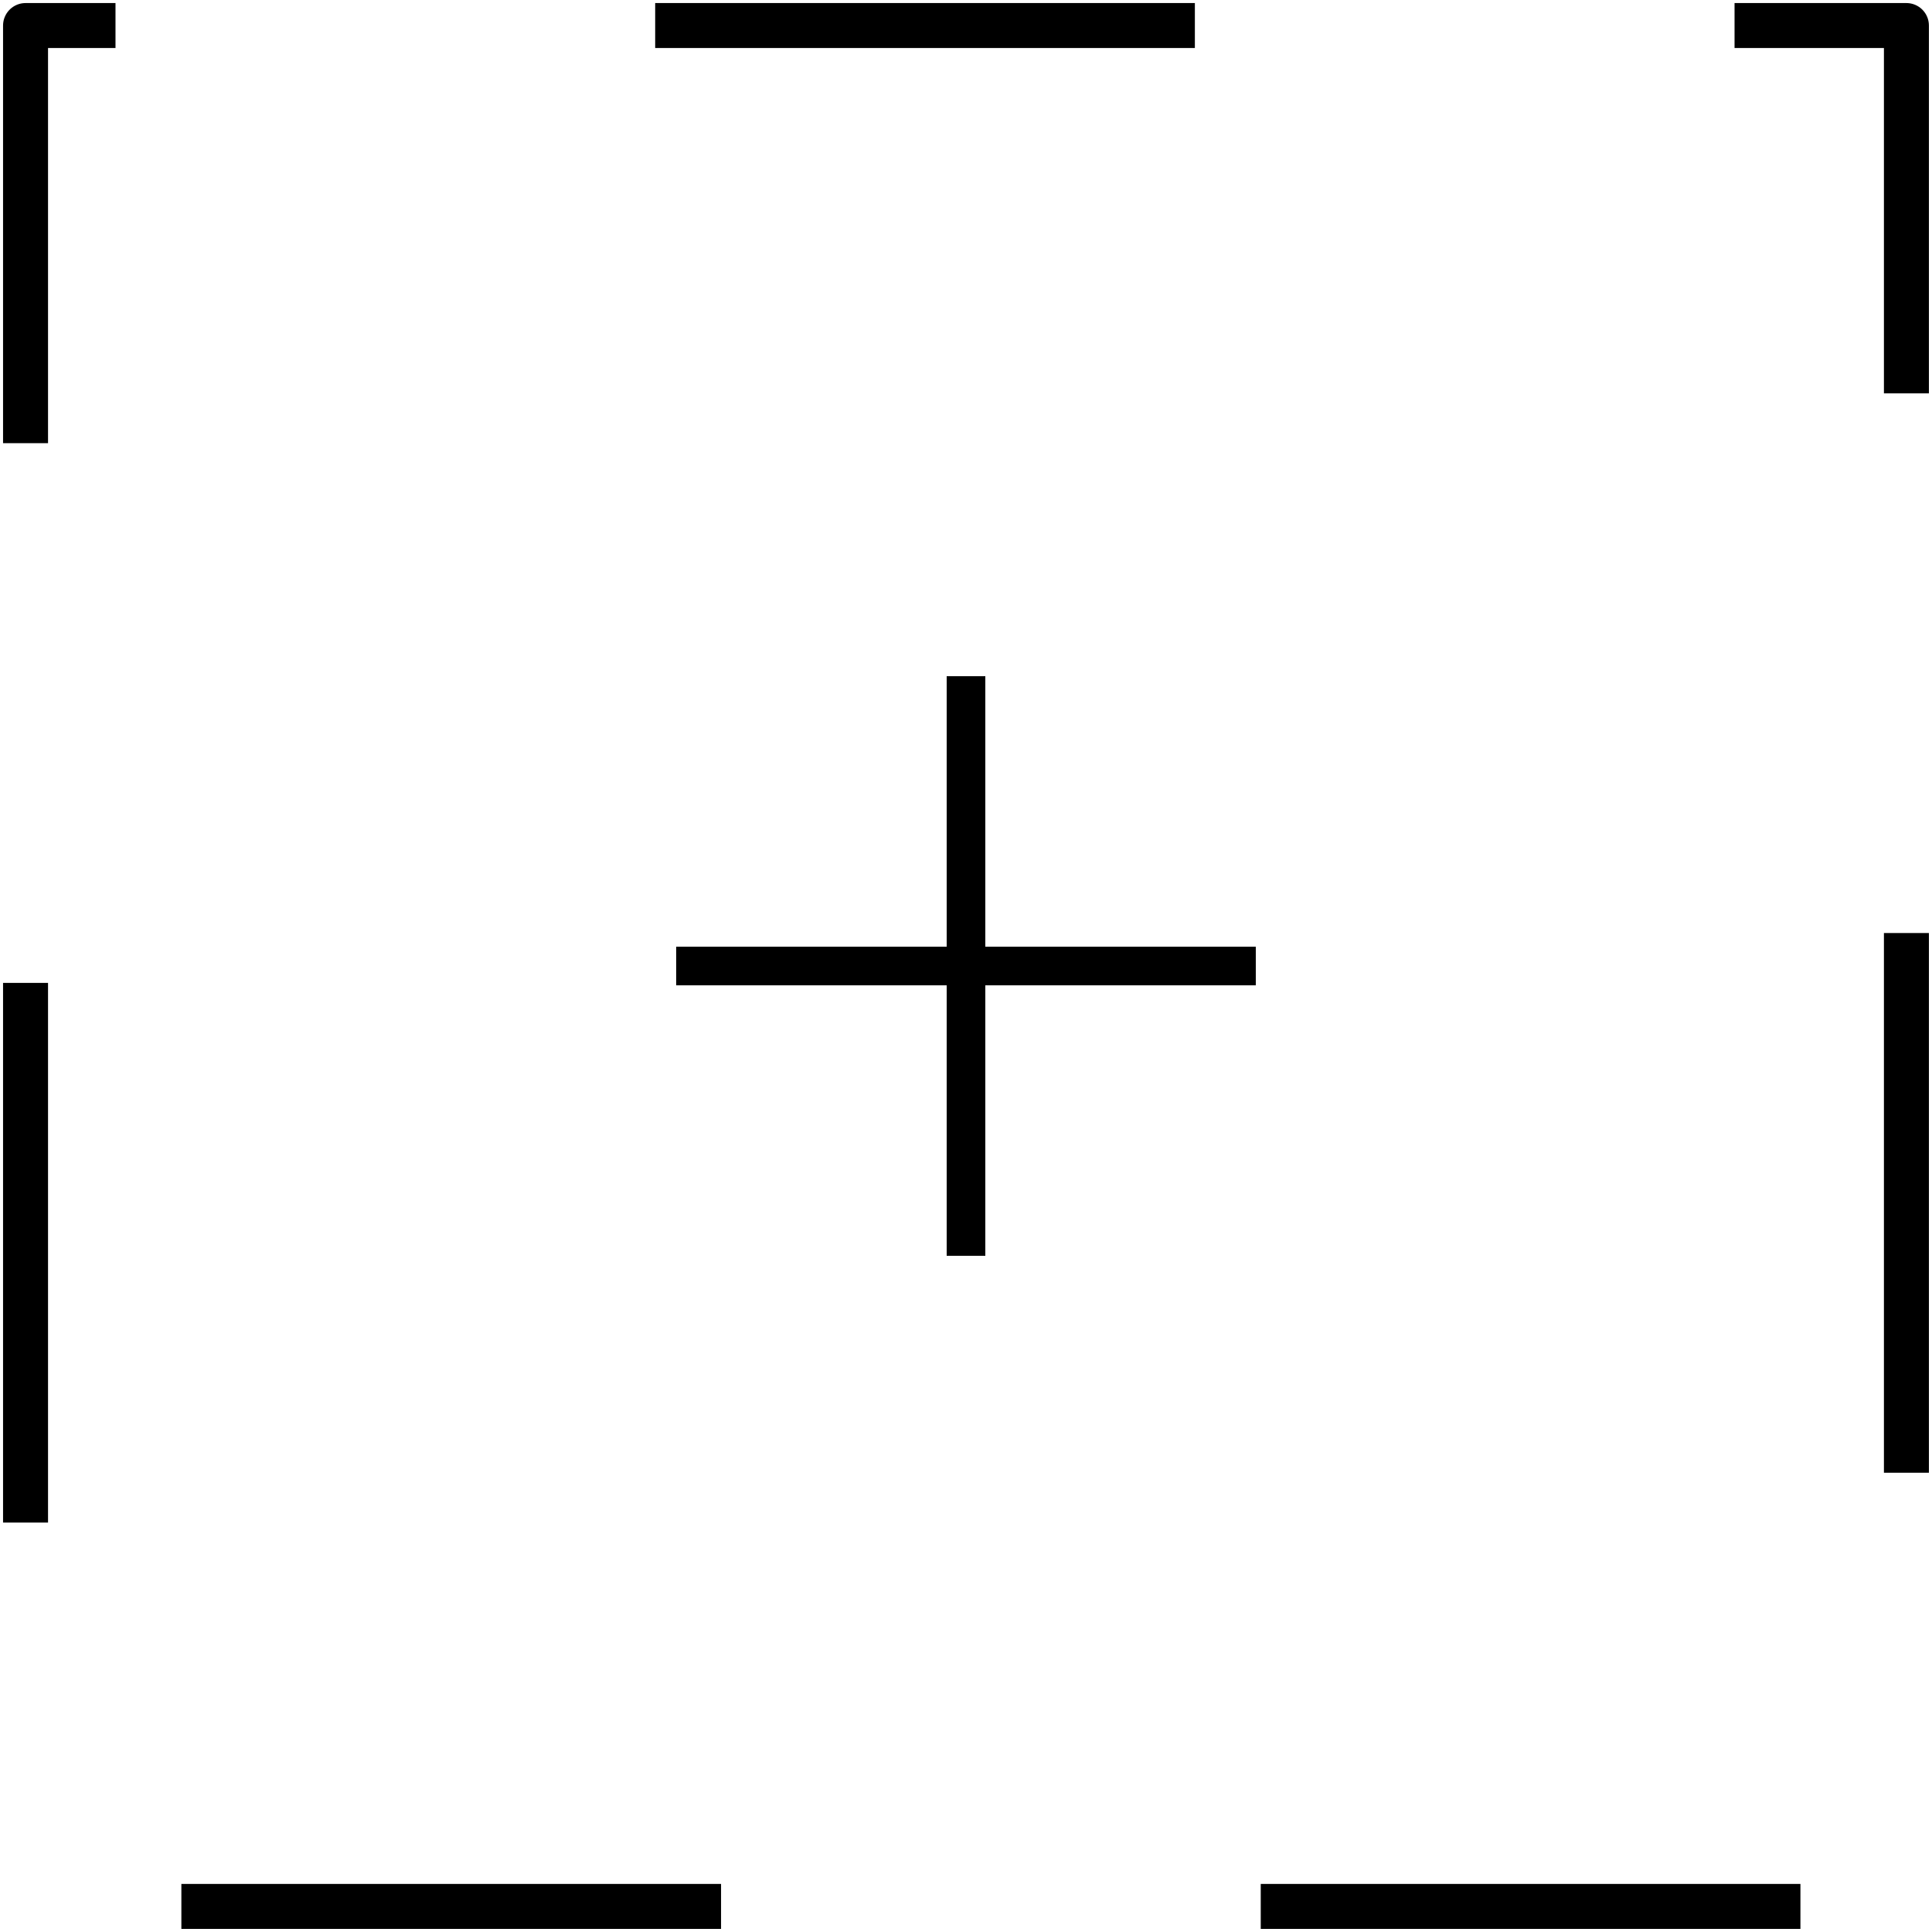
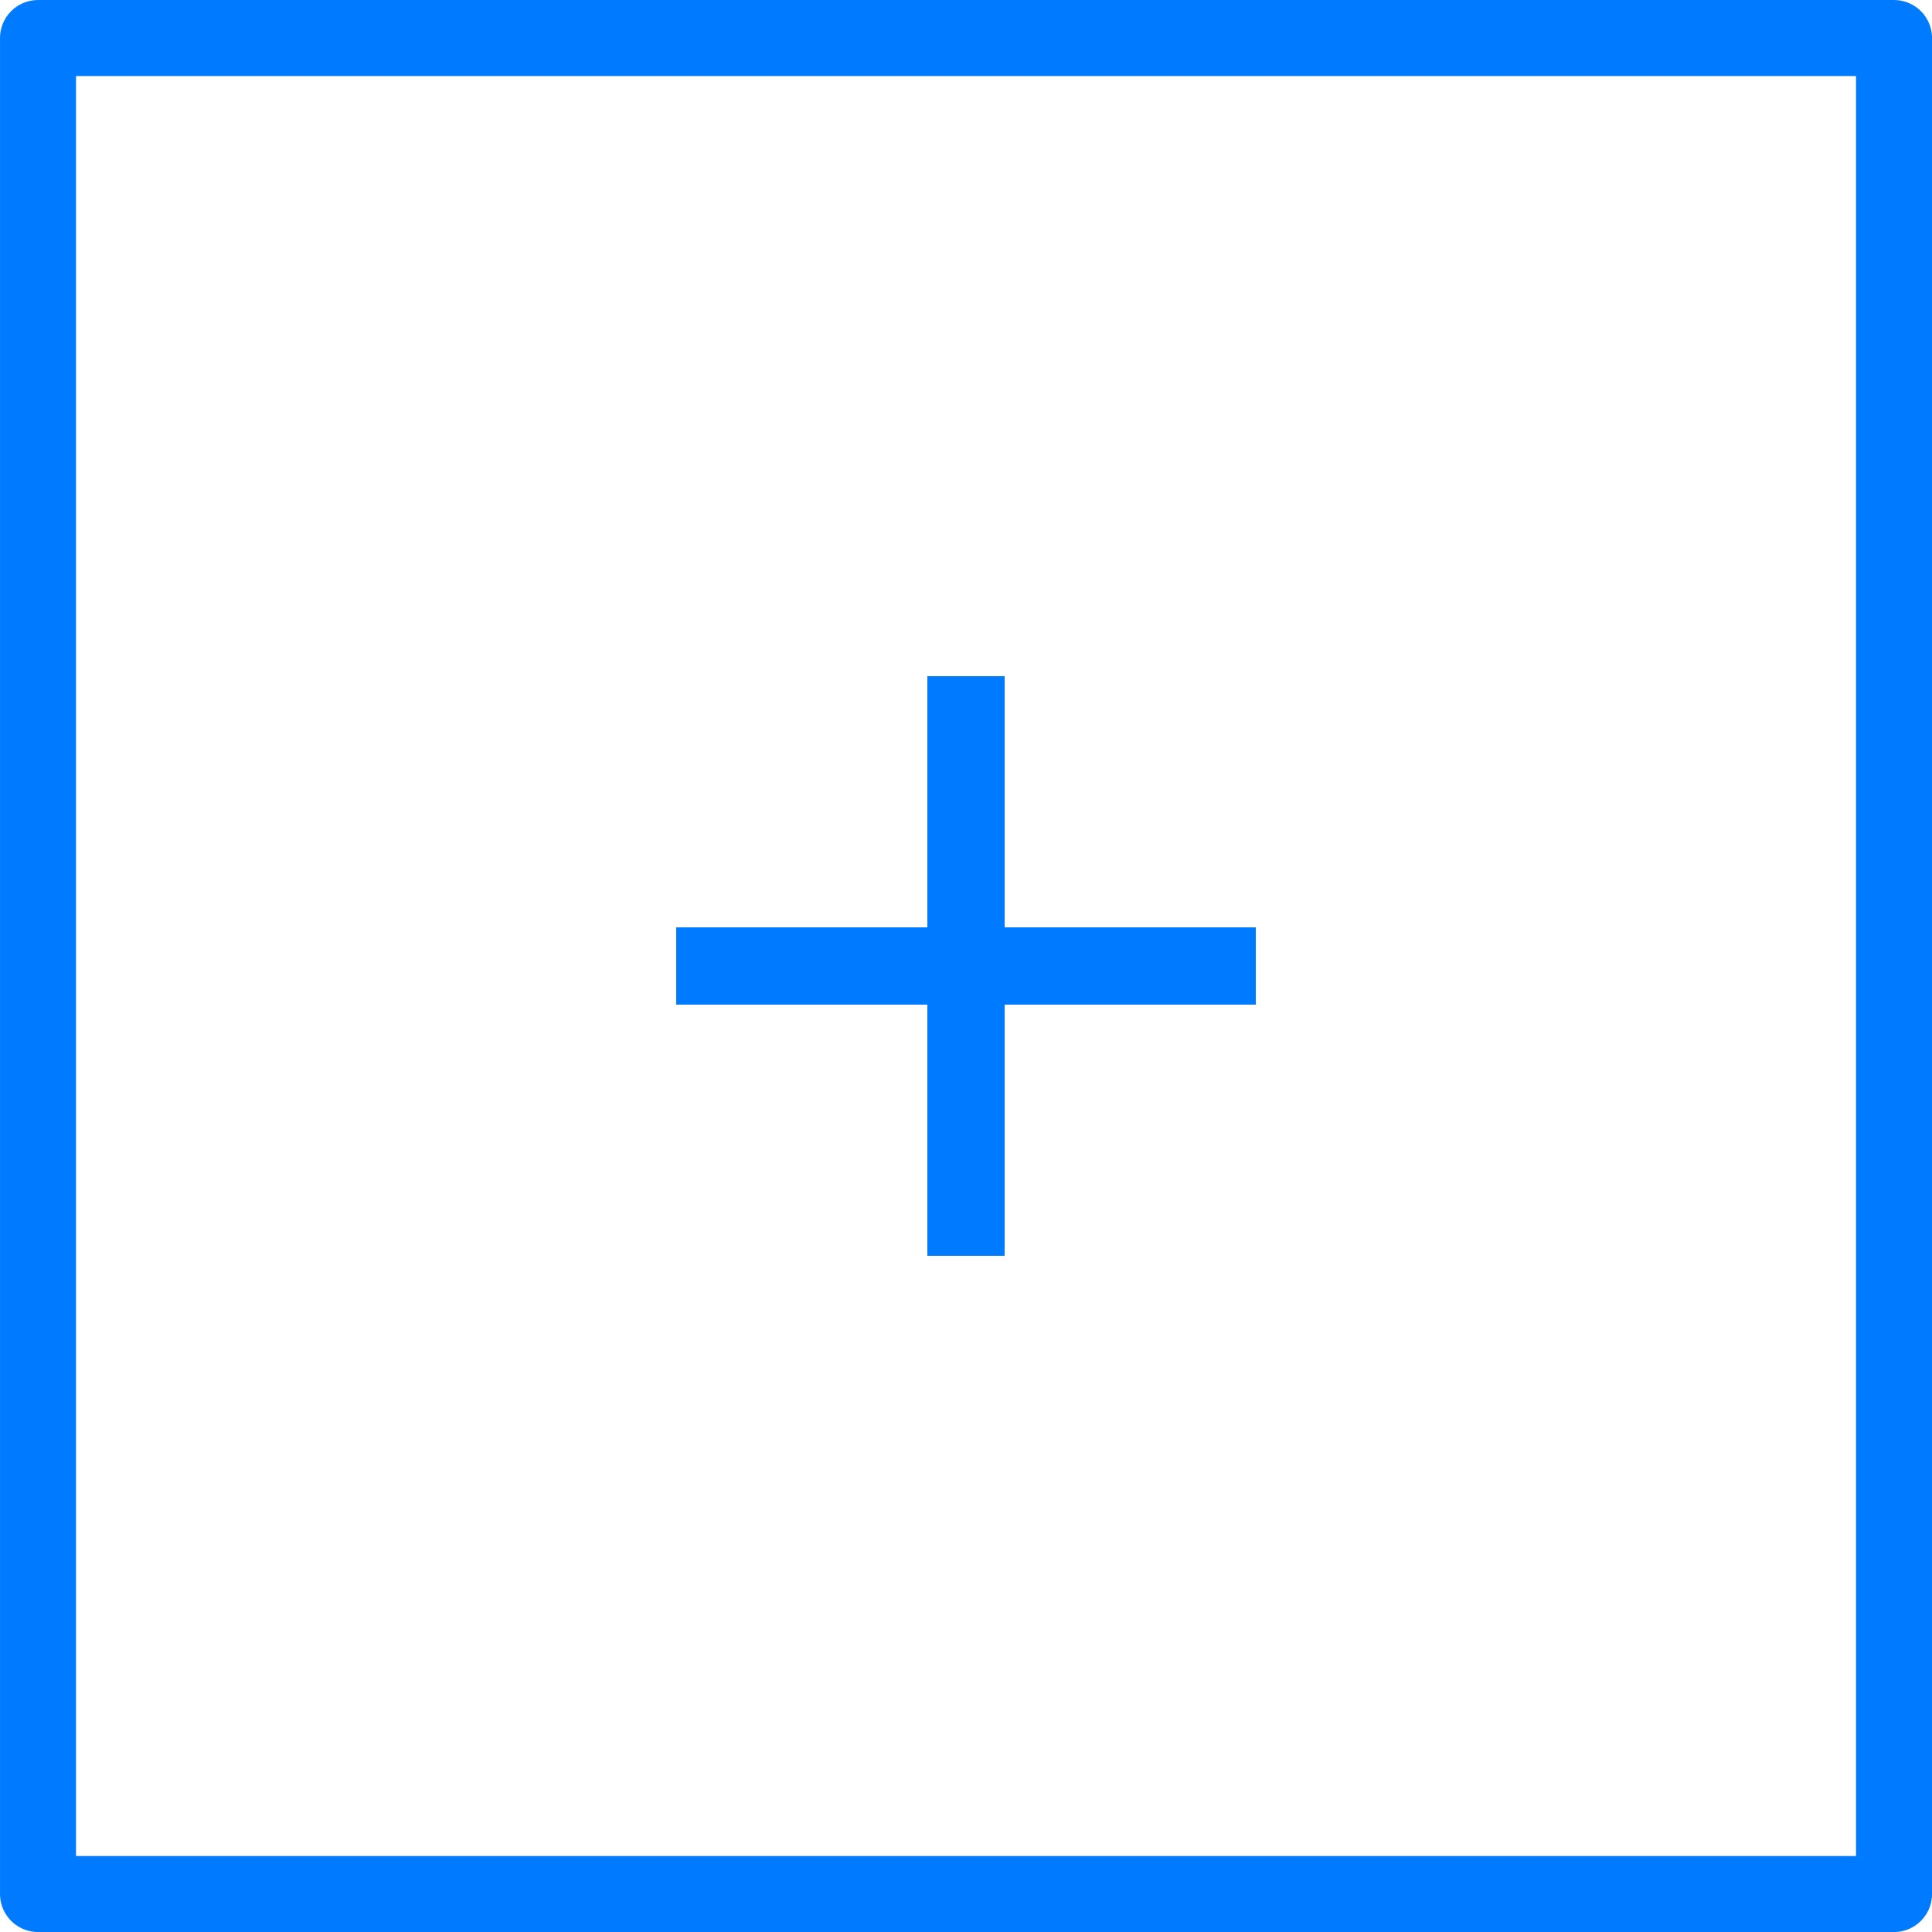
<svg xmlns="http://www.w3.org/2000/svg" width="50mm" height="50mm" viewBox="0 0 50 50" version="1.1" id="svg8">
  <defs id="defs2" />
  <g id="layer1" transform="translate(0,-247)">
-     <rect id="rect10" width="48.677" height="48.677" x="0.661" y="247.661" style="fill:none;stroke:#000000;stroke-width:1.164;stroke-linejoin:round;stroke-miterlimit:4;stroke-dasharray:13.967,13.967;stroke-dashoffset:11.639;stroke-opacity:1" />
-     <rect style="fill:#000000;fill-opacity:1;stroke:none;stroke-width:0.588;stroke-linejoin:round;stroke-miterlimit:4;stroke-dasharray:14.114, 0.588;stroke-dashoffset:49.986;stroke-opacity:1" id="rect4547" width="1" height="15" x="24.5" y="264.5" />
-     <rect style="fill:#000000;fill-opacity:1;stroke:none;stroke-width:0.588;stroke-linejoin:round;stroke-miterlimit:4;stroke-dasharray:14.114, 0.588;stroke-dashoffset:49.986;stroke-opacity:1" id="rect4547-6" width="15" height="1" x="17.5" y="271.5" />
+     <rect id="rect10" width="48.033" height="48.033" x="0.984" y="247.984" style="fill:none;stroke:#007bff;stroke-width:1.967;stroke-linejoin:round;stroke-miterlimit:4;stroke-dasharray:none;stroke-dashoffset:11.64;stroke-opacity:1" />
+     <rect style="fill:#007bff;fill-opacity:1;stroke:none;stroke-width:0.832;stroke-linejoin:round;stroke-miterlimit:4;stroke-dasharray:19.96, 0.832;stroke-dashoffset:49.986;stroke-opacity:1" id="rect4547" width="2" height="15" x="24" y="264.5" />
+     <rect style="fill:#007bff;fill-opacity:1;stroke:none;stroke-width:0.832;stroke-linejoin:round;stroke-miterlimit:4;stroke-dasharray:19.96, 0.832;stroke-dashoffset:49.986;stroke-opacity:1" id="rect4547-6" width="15" height="2" x="17.5" y="271" />
  </g>
</svg>
